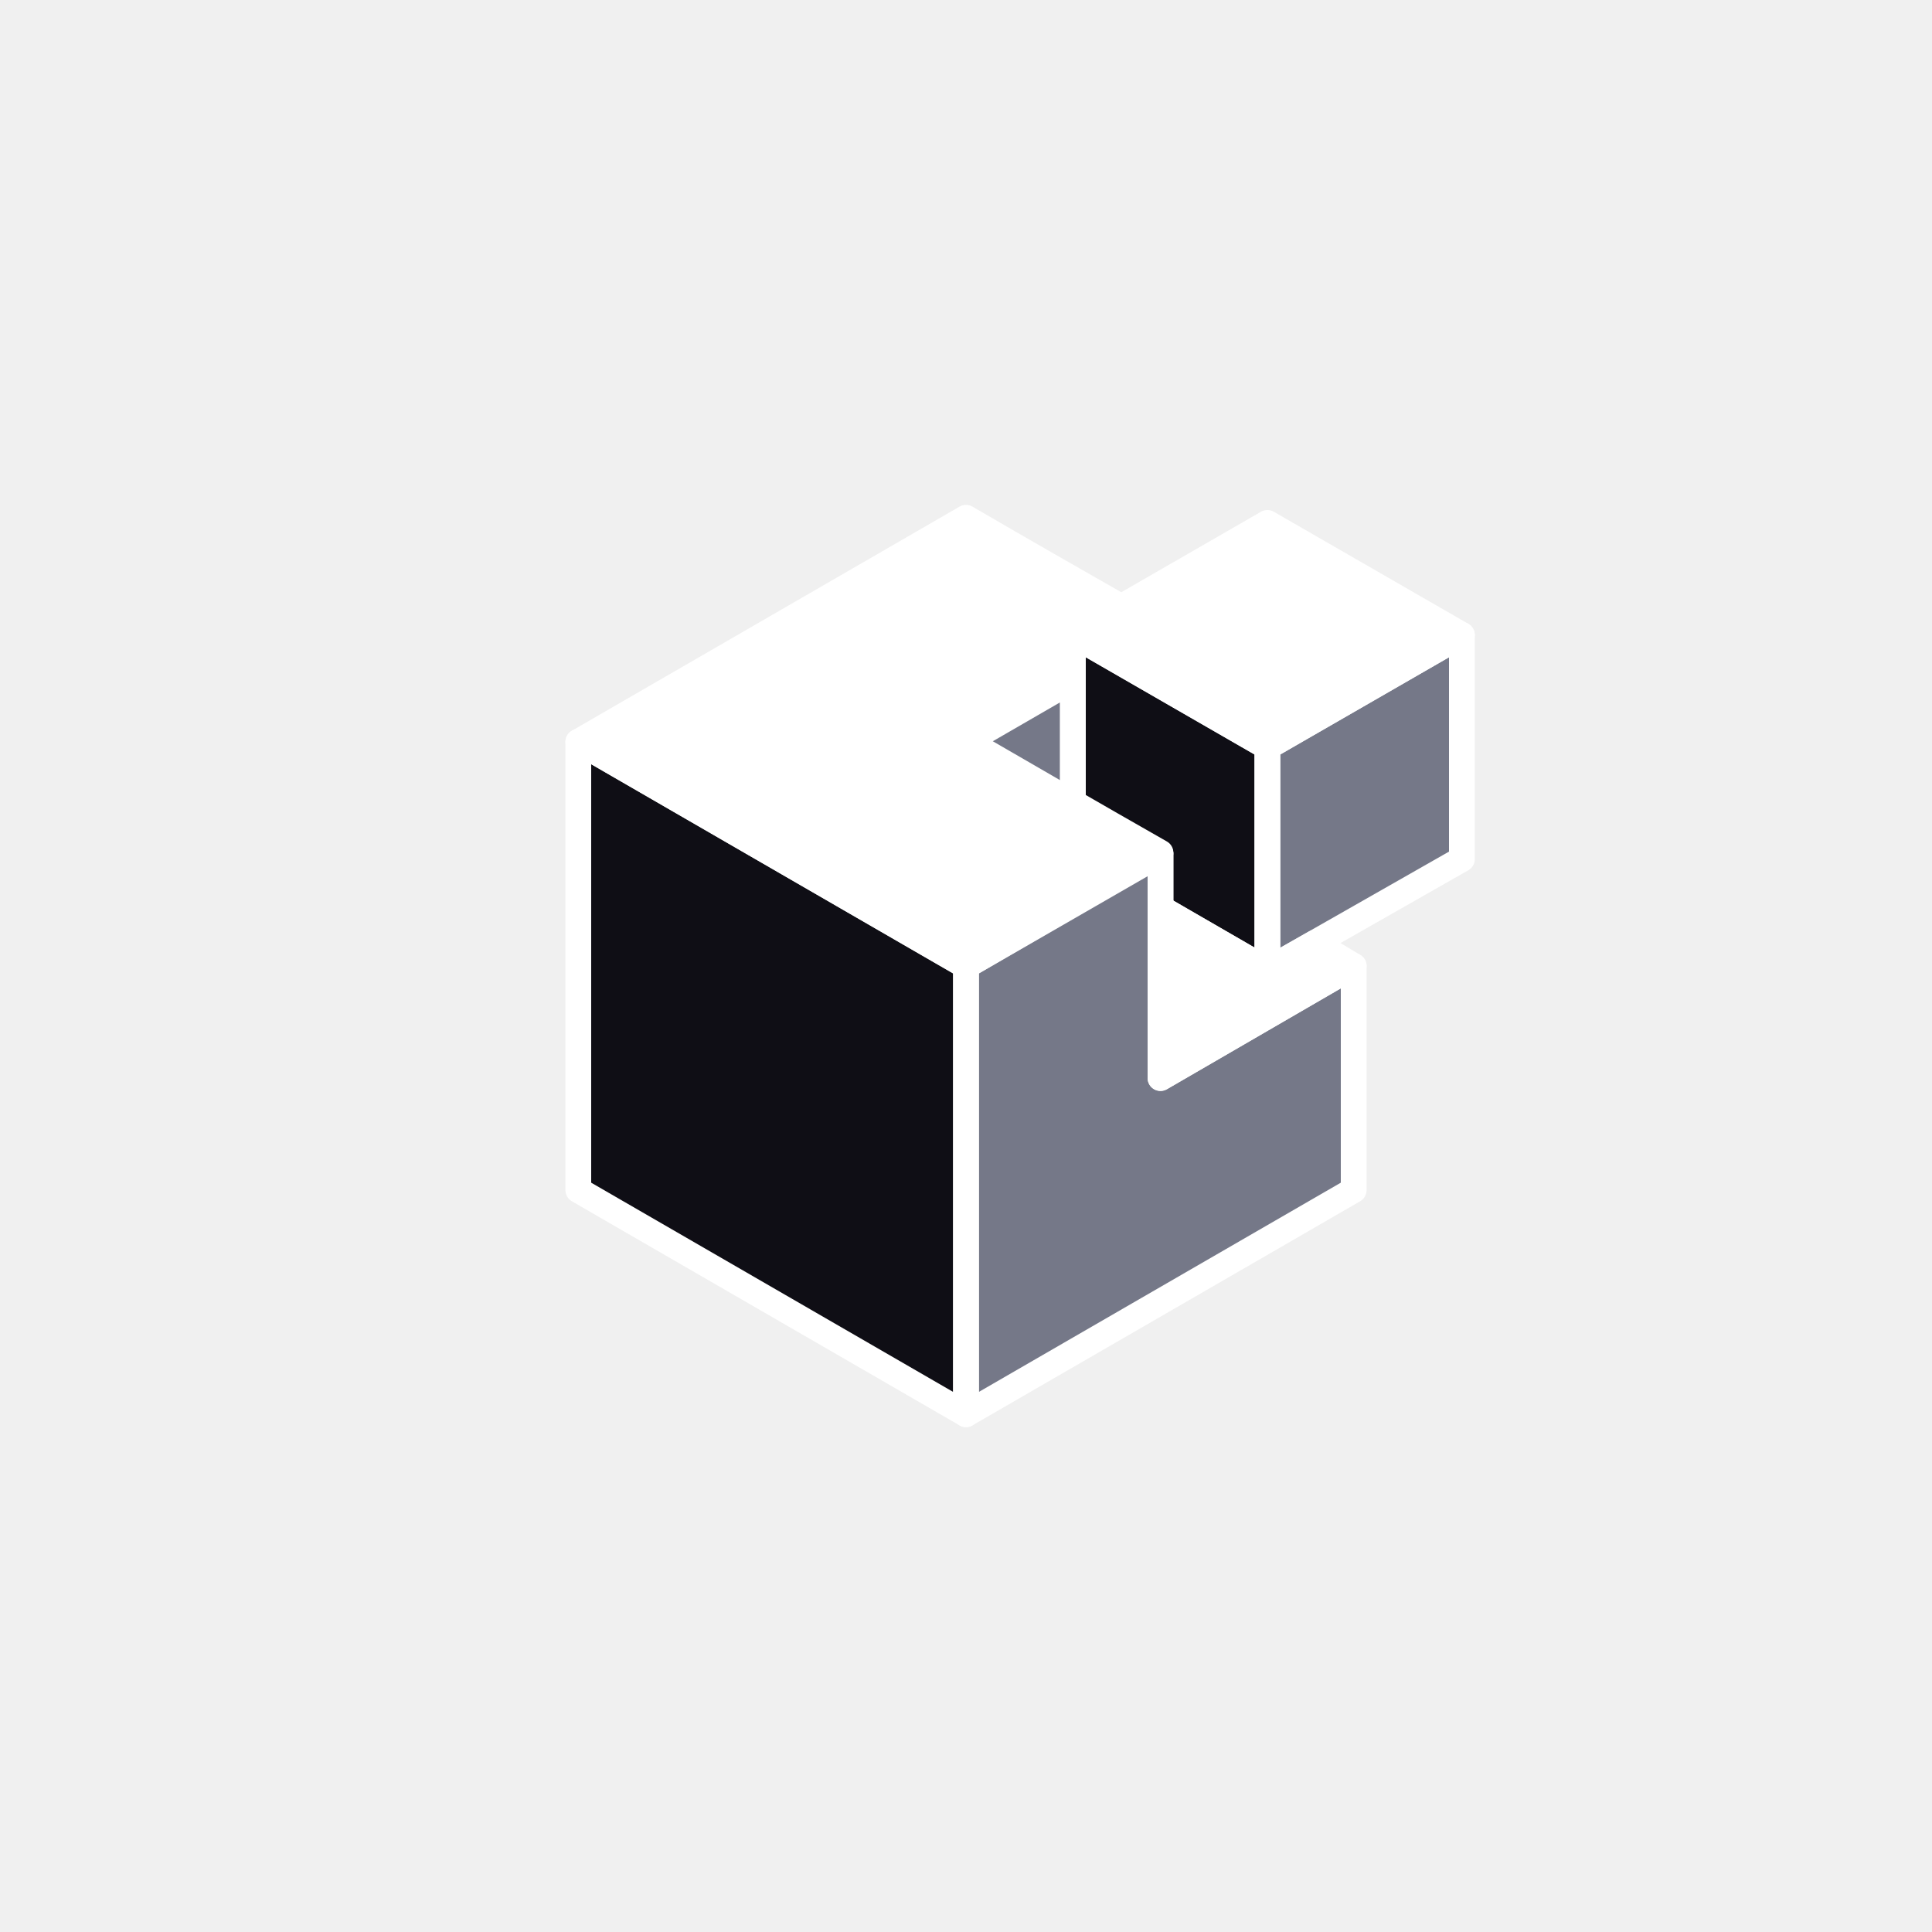
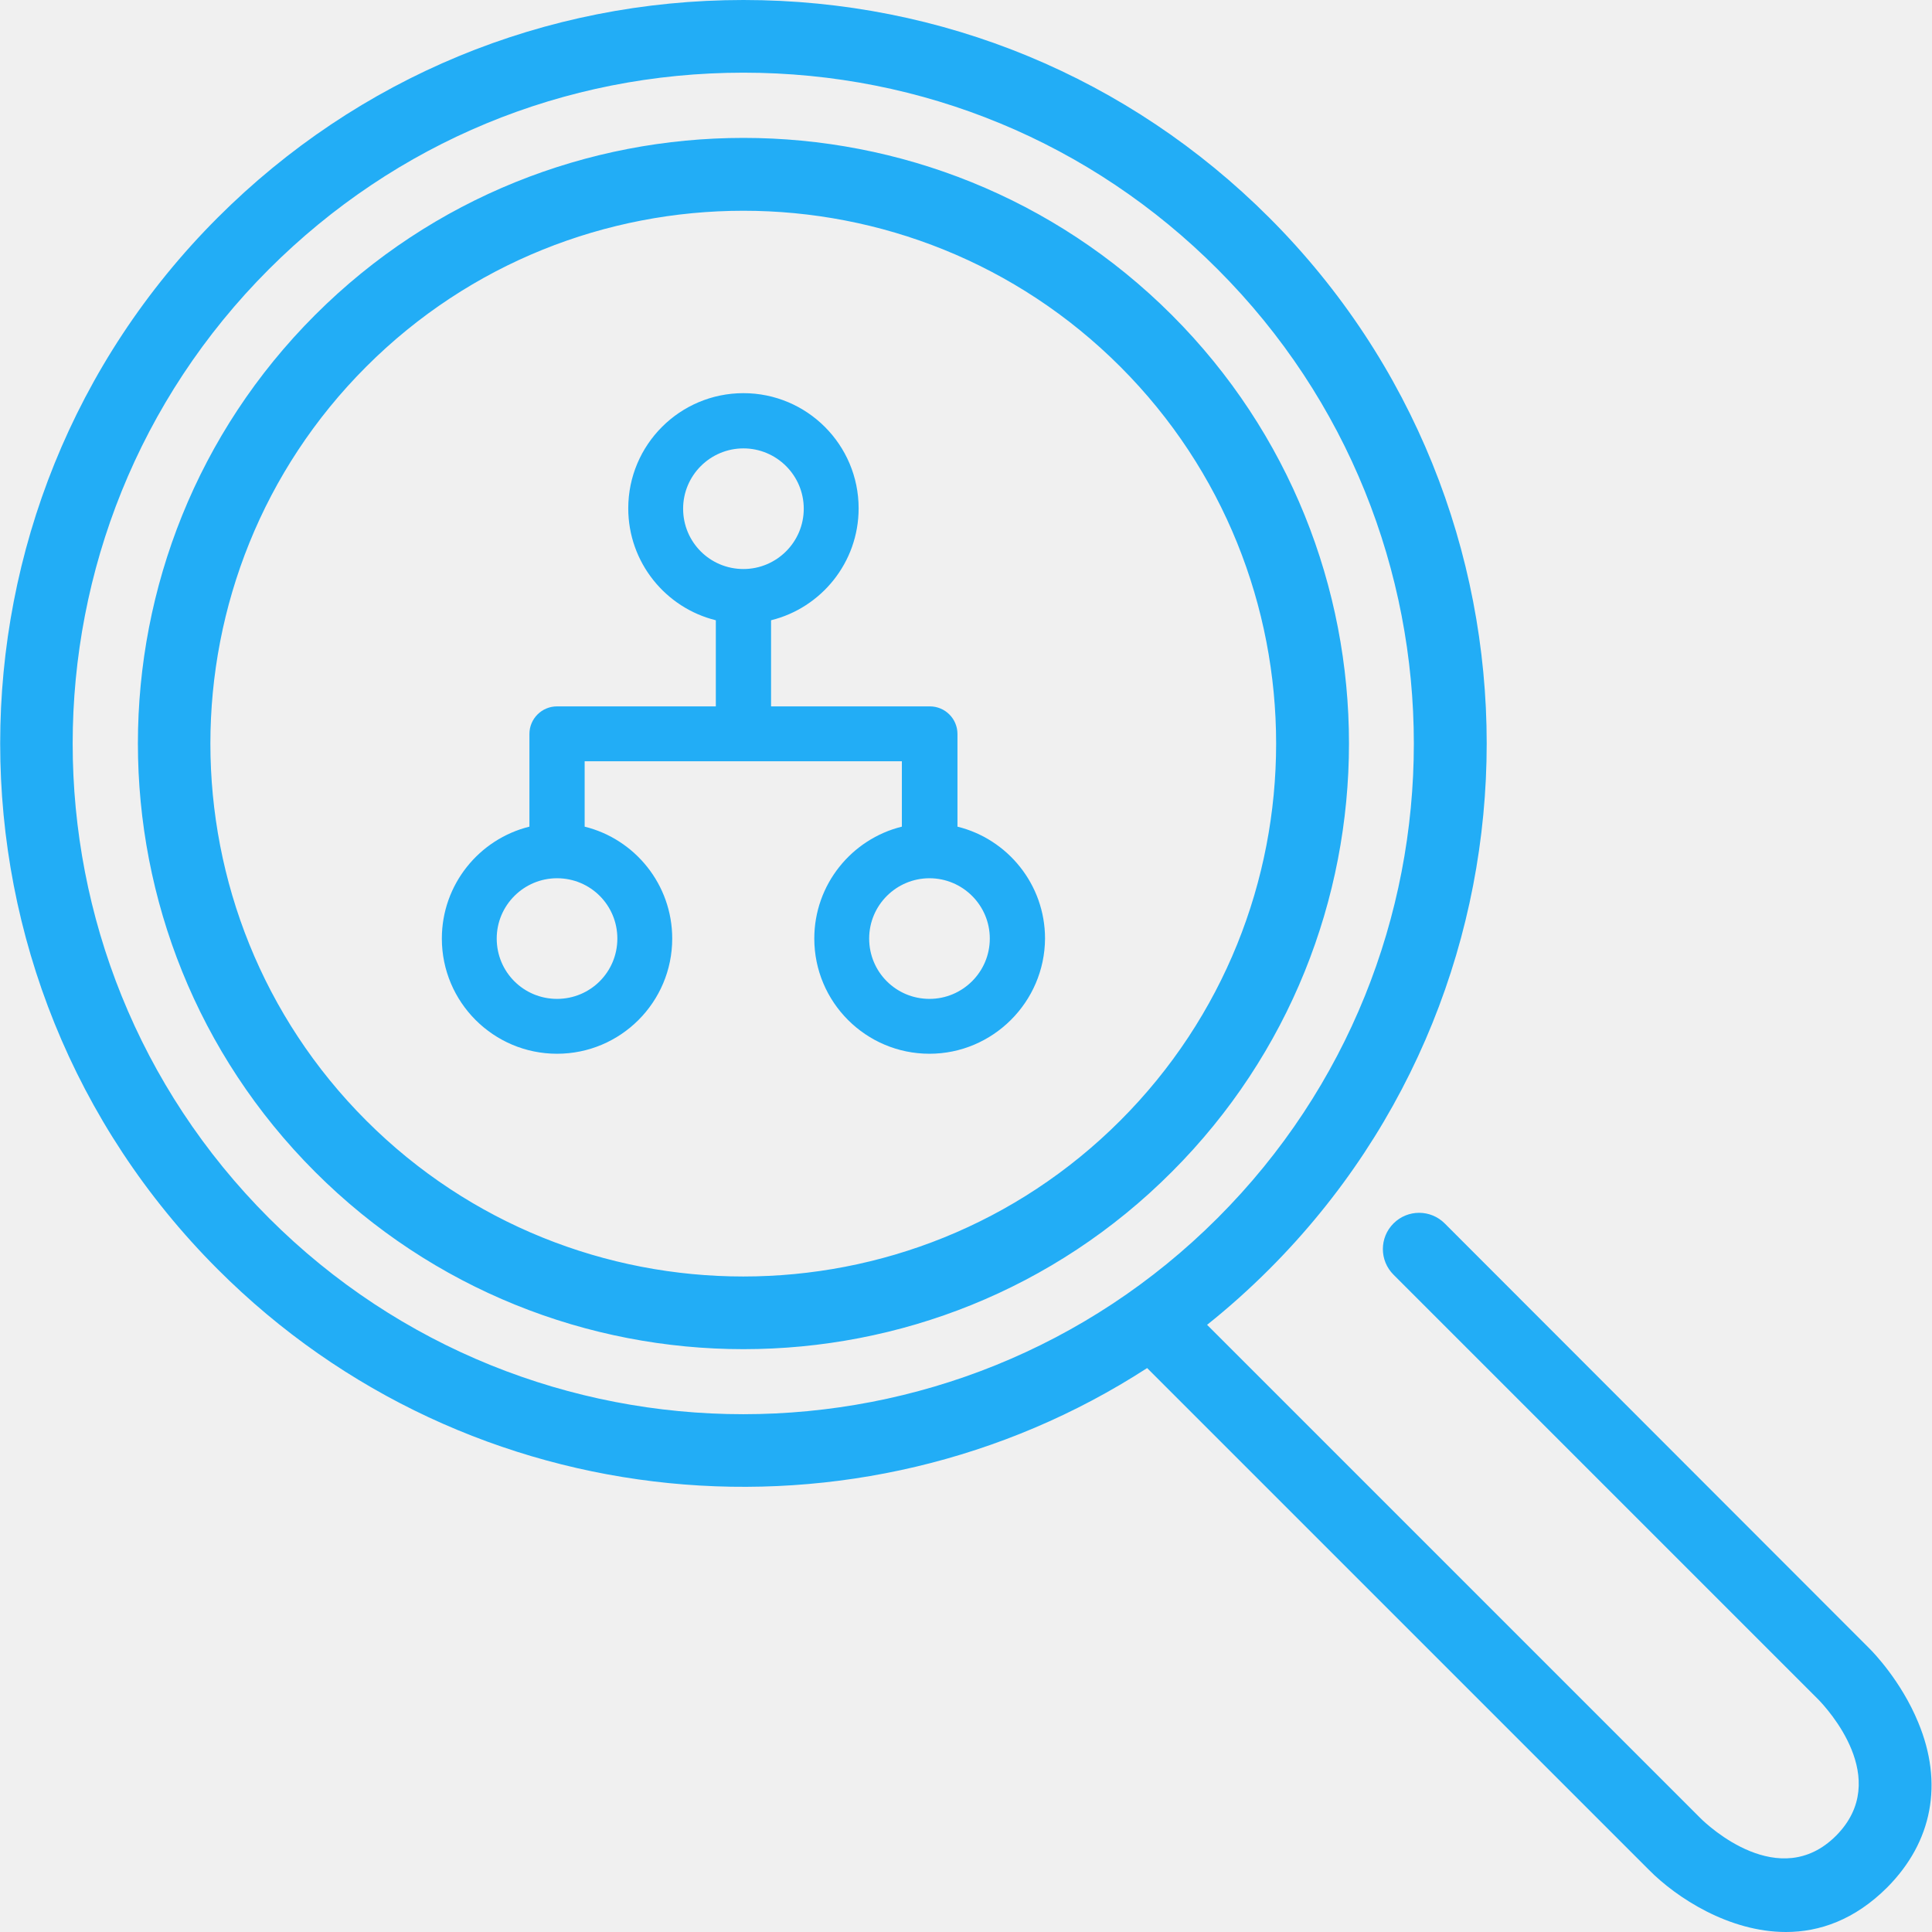
- <svg xmlns="http://www.w3.org/2000/svg" version="1.1" id="Layer_1" x="0px" y="0px" viewBox="0 0 150 150" style="enable-background:new 0 0 150 150;" xml:space="preserve">
+ <svg xmlns="http://www.w3.org/2000/svg" version="1.1" id="Layer_1" x="0px" y="0px" viewBox="0 0 53.15 53.17" style="enable-background:new 0 0 53.15 53.17;" xml:space="preserve">
  <style type="text/css">
- 	.st0{fill:#FFFFFF;}
- 	.st1{fill:#757888;}
- 	.st2{fill:#0F0E15;}
- 	.st3{fill:none;stroke:#FFFFFF;stroke-width:2;stroke-linecap:round;stroke-linejoin:round;stroke-miterlimit:10;}
+ 	.st0{display:none;}
+ 	.st1{display:inline;fill:url(#SVGID_1_);}
+ 	
+ 		.st2{display:inline;fill:none;stroke:url(#SVGID_2_);stroke-width:2;stroke-linecap:round;stroke-linejoin:round;stroke-miterlimit:10;}
+ 	.st3{fill:#22ADF6;}
</style>
-   <g>
-     <g>
-       <polygon class="st0" points="105.1,75 102.1,73.2 98.4,75.3 90.1,70.5 90.1,83.7   " />
-       <polygon class="st1" points="83.3,52.8 83.3,62.4 75,57.6   " />
-       <polygon class="st2" points="44.9,92.4 44.9,57.6 75,75 75,109.8   " />
-       <polygon class="st0" points="83.3,49.3 98.4,40.6 113.5,49.3 98.4,58   " />
-       <polygon class="st2" points="90.1,66.3 83.3,62.4 83.3,49.3 98.4,58 98.4,75.3 90.1,70.5   " />
-       <polygon class="st1" points="113.5,66.7 113.5,49.3 98.4,58 98.4,75.3   " />
-       <path class="st0" d="M44.9,57.6L75,40.2c3.4,2,12,6.9,12,6.9l-3.7,2.1v3.5c0,0-5.2,3-8.3,4.8c5,2.9,10,5.8,15.1,8.7L75,75    L44.9,57.6z" />
-       <polygon class="st1" points="105.1,75 90.1,83.7 90.1,66.3 75,75 75,109.8 105.1,92.4   " />
-     </g>
-     <g>
-       <polygon class="st3" points="105.1,75 102.1,73.2 98.4,75.3 90.1,70.5 90.1,83.7   " />
-       <polygon class="st3" points="83.3,52.8 83.3,62.4 75,57.6   " />
-       <polygon class="st3" points="44.9,92.4 44.9,57.6 75,75 75,109.8   " />
-       <polygon class="st3" points="83.3,49.3 98.4,40.6 113.5,49.3 98.4,58   " />
-       <polygon class="st3" points="90.1,66.3 83.3,62.4 83.3,49.3 98.4,58 98.4,75.3 90.1,70.5   " />
-       <polygon class="st3" points="113.5,66.7 113.5,49.3 98.4,58 98.4,75.3   " />
-       <path class="st3" d="M44.9,57.6L75,40.2c3.4,2,12,6.9,12,6.9l-3.7,2.1v3.5c0,0-5.2,3-8.3,4.8c5,2.9,10,5.8,15.1,8.7L75,75    L44.9,57.6z" />
-       <polygon class="st3" points="105.1,75 90.1,83.7 90.1,66.3 75,75 75,109.8 105.1,92.4   " />
-     </g>
+   <g class="st0">
+     <linearGradient id="SVGID_1_" gradientUnits="userSpaceOnUse" x1="13.978" y1="28.952" x2="26.934" y2="15.995">
+       <stop offset="0" style="stop-color:#BF2FE5" />
+       <stop offset="1" style="stop-color:#22ADF6" />
+     </linearGradient>
+     <path class="st1" d="M25.58,29c-1.75,0-3.17-1.42-3.17-3.17c0-1.49,1.03-2.74,2.41-3.08v-1.8h-8.73v1.8   c1.38,0.34,2.41,1.59,2.41,3.08c0,1.75-1.42,3.17-3.17,3.17s-3.17-1.42-3.17-3.17c0-1.49,1.03-2.74,2.41-3.08V20.2   c0-0.42,0.34-0.76,0.76-0.76h4.37v-2.37c-1.38-0.34-2.41-1.59-2.41-3.08c0-1.75,1.42-3.17,3.17-3.17c1.75,0,3.17,1.42,3.17,3.17   c0,1.49-1.03,2.74-2.41,3.08v2.37h4.37c0.42,0,0.76,0.34,0.76,0.76v2.55c1.38,0.34,2.41,1.59,2.41,3.08   C28.75,27.58,27.32,29,25.58,29z M25.58,24.17c-0.91,0-1.66,0.74-1.66,1.66s0.74,1.66,1.66,1.66c0.91,0,1.66-0.74,1.66-1.66   S26.49,24.17,25.58,24.17z M15.33,24.17c-0.91,0-1.66,0.74-1.66,1.66s0.74,1.66,1.66,1.66s1.66-0.74,1.66-1.66   S16.25,24.17,15.33,24.17z M20.46,12.34c-0.91,0-1.66,0.74-1.66,1.66s0.74,1.66,1.66,1.66c0.91,0,1.66-0.74,1.66-1.66   S21.37,12.34,20.46,12.34z" />
+     <linearGradient id="SVGID_2_" gradientUnits="userSpaceOnUse" x1="14.489" y1="43.442" x2="43.432" y2="14.499">
+       <stop offset="0" style="stop-color:#BF2FE5" />
+       <stop offset="1" style="stop-color:#22ADF6" />
+     </linearGradient>
+     <path class="st2" d="M31.54,9.38c6.12,6.12,6.12,16.04,0,22.16s-16.04,6.12-22.16,0s-6.12-16.04,0-22.16S25.42,3.26,31.54,9.38z    M36.45,31.79 M31.79,36.46l14.29,14.3c0,0,2.82,2.82,5.15,0.48c2.33-2.33-0.48-5.15-0.48-5.15l-11.7-11.71 M34.22,6.7   c7.6,7.6,7.6,19.93,0,27.53s-19.93,7.6-27.53,0s-7.6-19.93,0-27.53S26.62-0.9,34.22,6.7z" />
  </g>
+   <path class="st3" d="M25.58,29c-1.75,0-3.17-1.42-3.17-3.17c0-1.49,1.03-2.74,2.41-3.08v-1.8h-8.73v1.8  c1.38,0.34,2.41,1.59,2.41,3.08c0,1.75-1.42,3.17-3.17,3.17s-3.17-1.42-3.17-3.17c0-1.49,1.03-2.74,2.41-3.08V20.2  c0-0.42,0.34-0.76,0.76-0.76h4.37v-2.37c-1.38-0.34-2.41-1.59-2.41-3.08c0-1.75,1.42-3.17,3.17-3.17c1.75,0,3.17,1.42,3.17,3.17  c0,1.49-1.03,2.74-2.41,3.08v2.37h4.37c0.42,0,0.76,0.34,0.76,0.76v2.55c1.38,0.34,2.41,1.59,2.41,3.08  C28.75,27.58,27.32,29,25.58,29z M25.58,24.17c-0.91,0-1.66,0.74-1.66,1.66s0.74,1.66,1.66,1.66c0.91,0,1.66-0.74,1.66-1.66  S26.49,24.17,25.58,24.17z M15.33,24.17c-0.91,0-1.66,0.74-1.66,1.66s0.74,1.66,1.66,1.66s1.66-0.74,1.66-1.66  S16.25,24.17,15.33,24.17z M20.46,12.34c-0.91,0-1.66,0.74-1.66,1.66s0.74,1.66,1.66,1.66c0.91,0,1.66-0.74,1.66-1.66  S21.37,12.34,20.46,12.34z M49.15,53.17c-1.56,0-3.01-0.94-3.77-1.71L31.57,37.65c-7.92,5.13-18.65,4.22-25.58-2.72  c-7.98-7.98-7.98-20.96,0-28.94C9.85,2.13,14.99,0,20.46,0s10.61,2.13,14.47,5.99l0,0l0,0c7.98,7.98,7.98,20.96,0,28.94  c-0.55,0.55-1.12,1.06-1.71,1.53l13.58,13.58c0.21,0.21,2.17,2.04,3.73,0.48c1.56-1.57-0.27-3.52-0.48-3.74l-11.7-11.7  c-0.39-0.39-0.39-1.02,0-1.41s1.02-0.39,1.41,0l11.7,11.71c0.09,0.09,0.86,0.88,1.33,2.02c0.7,1.68,0.39,3.29-0.85,4.54  C51.04,52.84,50.07,53.17,49.15,53.17z M20.46,2C15.52,2,10.89,3.92,7.4,7.41c-7.2,7.2-7.2,18.91,0,26.11c7.2,7.2,18.91,7.2,26.11,0  c7.2-7.2,7.2-18.91,0-26.11l0,0C30.03,3.92,25.39,2,20.46,2z M20.46,37.13c-4.27,0-8.54-1.63-11.79-4.88c-6.5-6.5-6.5-17.08,0-23.58  c6.5-6.5,17.08-6.5,23.58,0l0,0c6.5,6.5,6.5,17.08,0,23.58C29,35.51,24.73,37.13,20.46,37.13z M20.46,5.8  c-3.76,0-7.52,1.43-10.38,4.29c-5.72,5.72-5.72,15.03,0,20.75c5.72,5.72,15.03,5.72,20.75,0c5.72-5.72,5.72-15.03,0-20.75  C27.97,7.23,24.21,5.8,20.46,5.8z" />
</svg>
